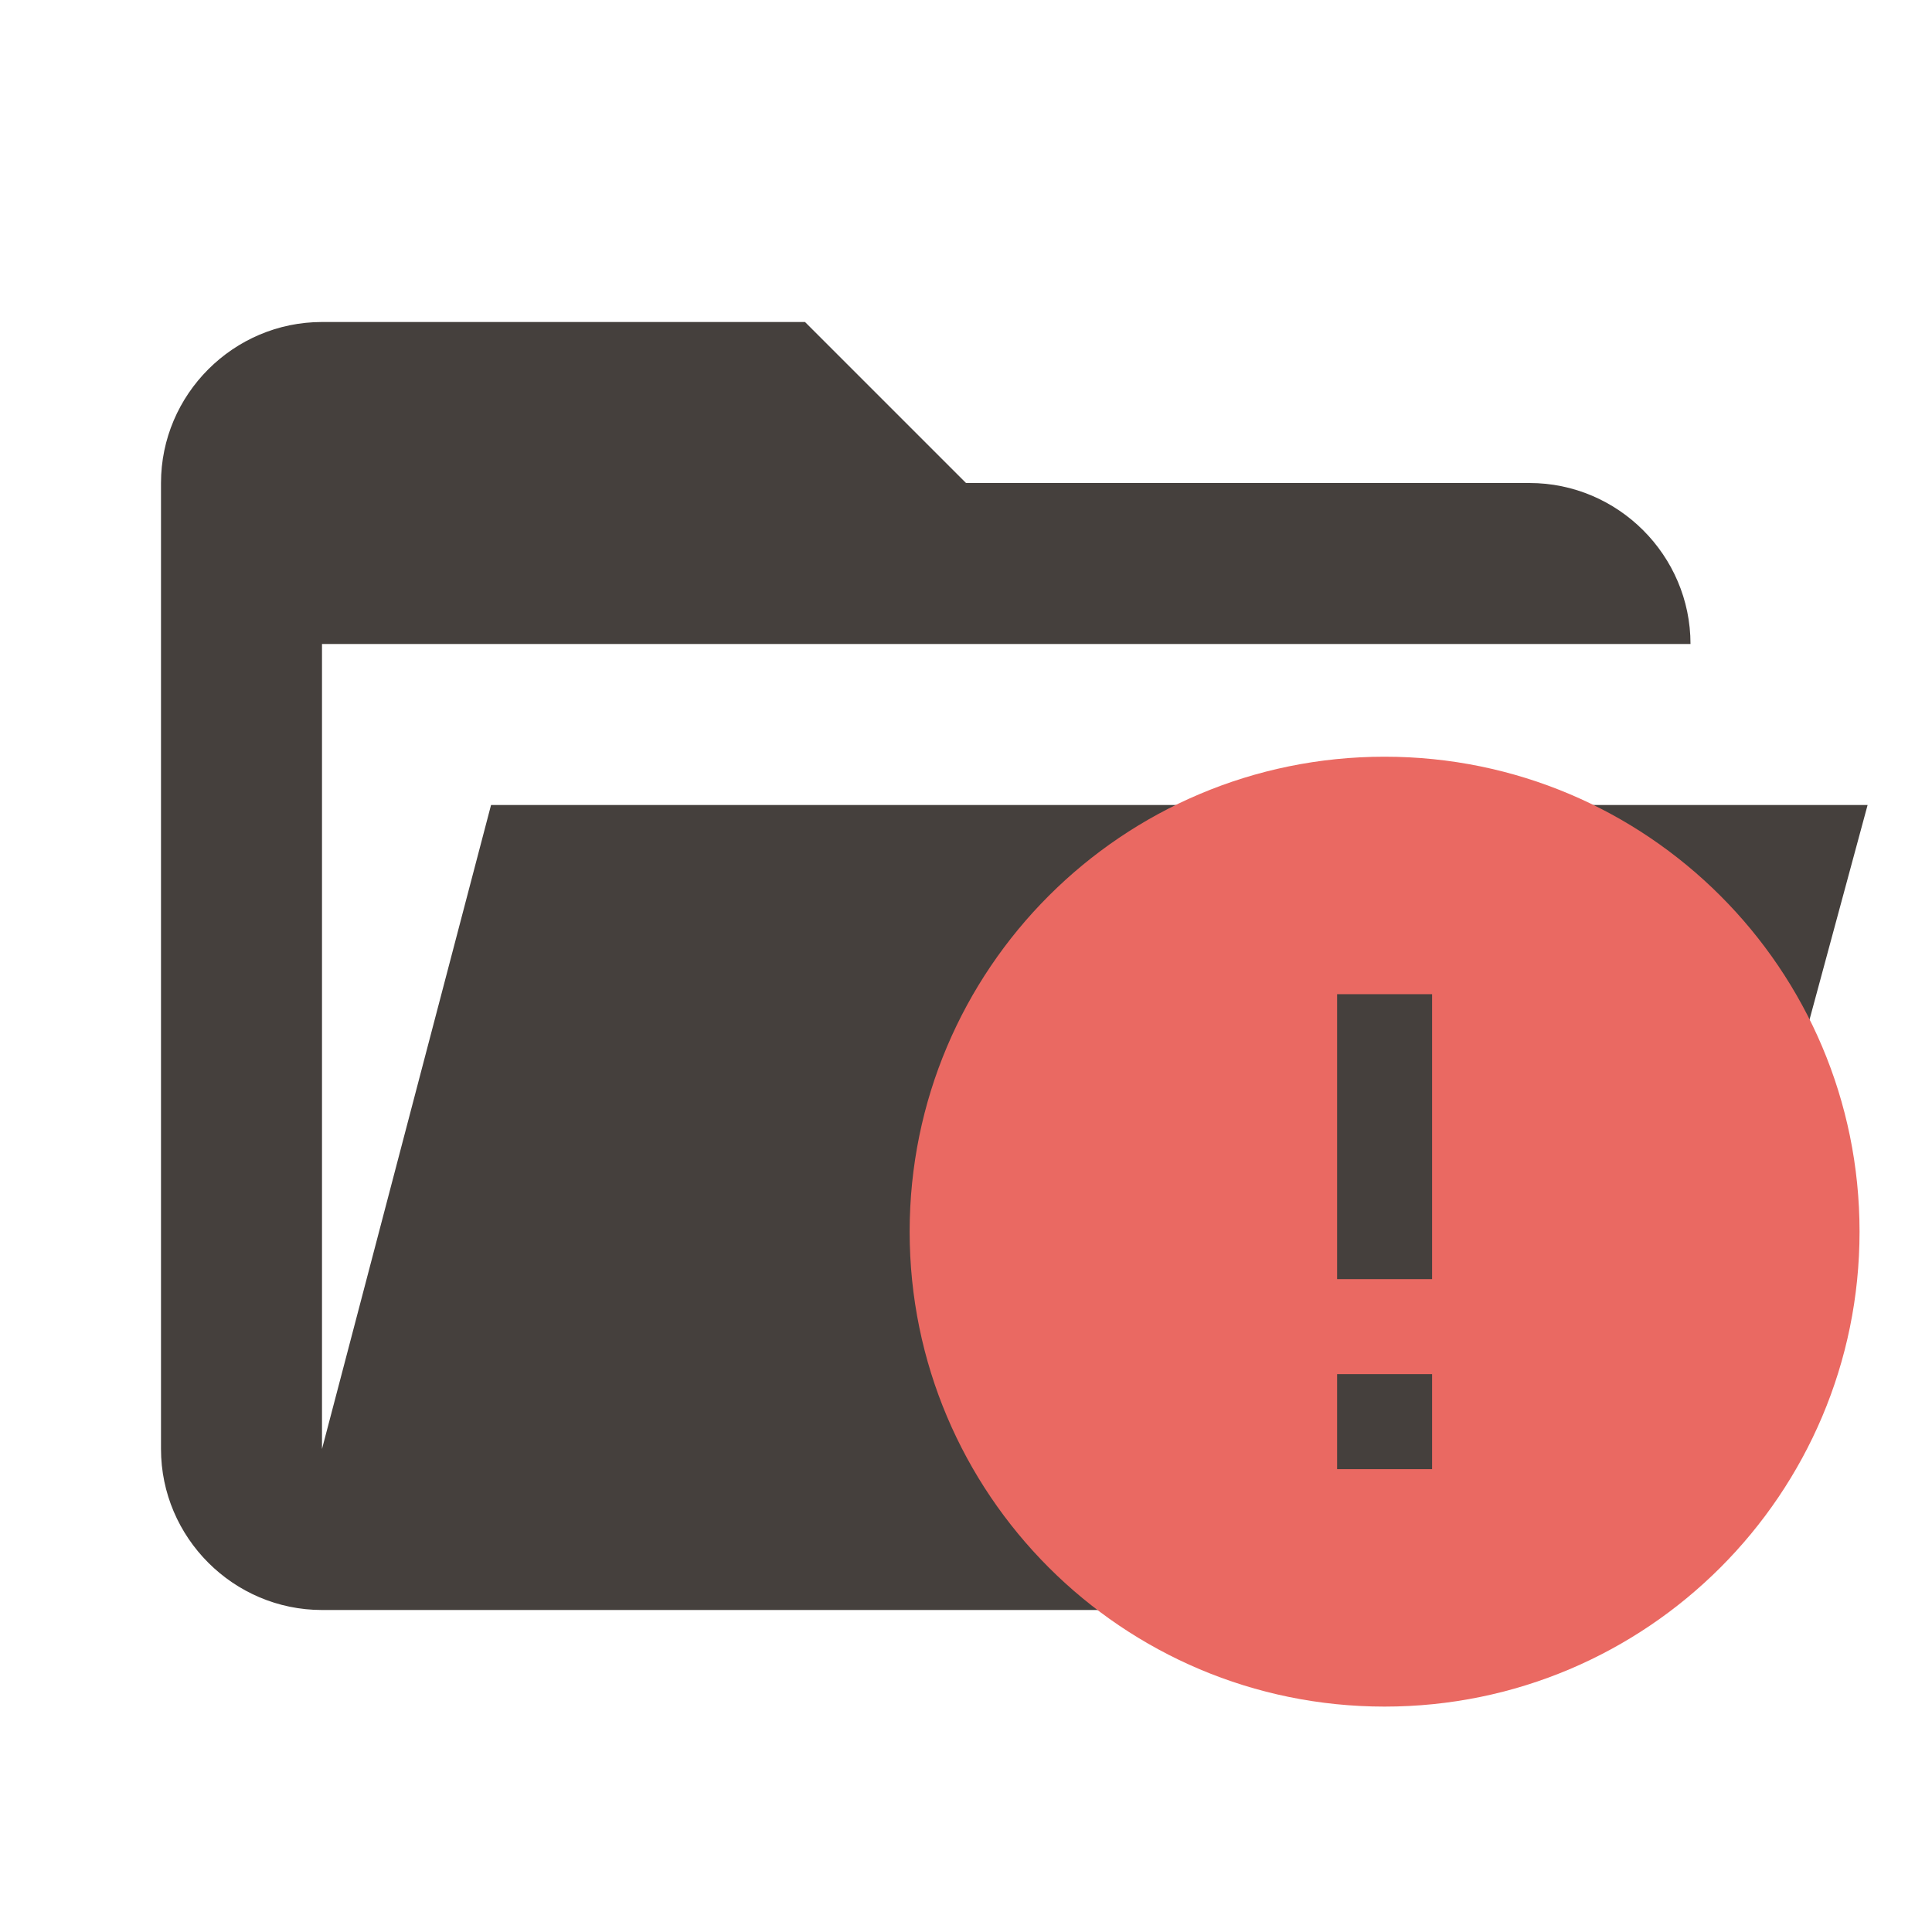
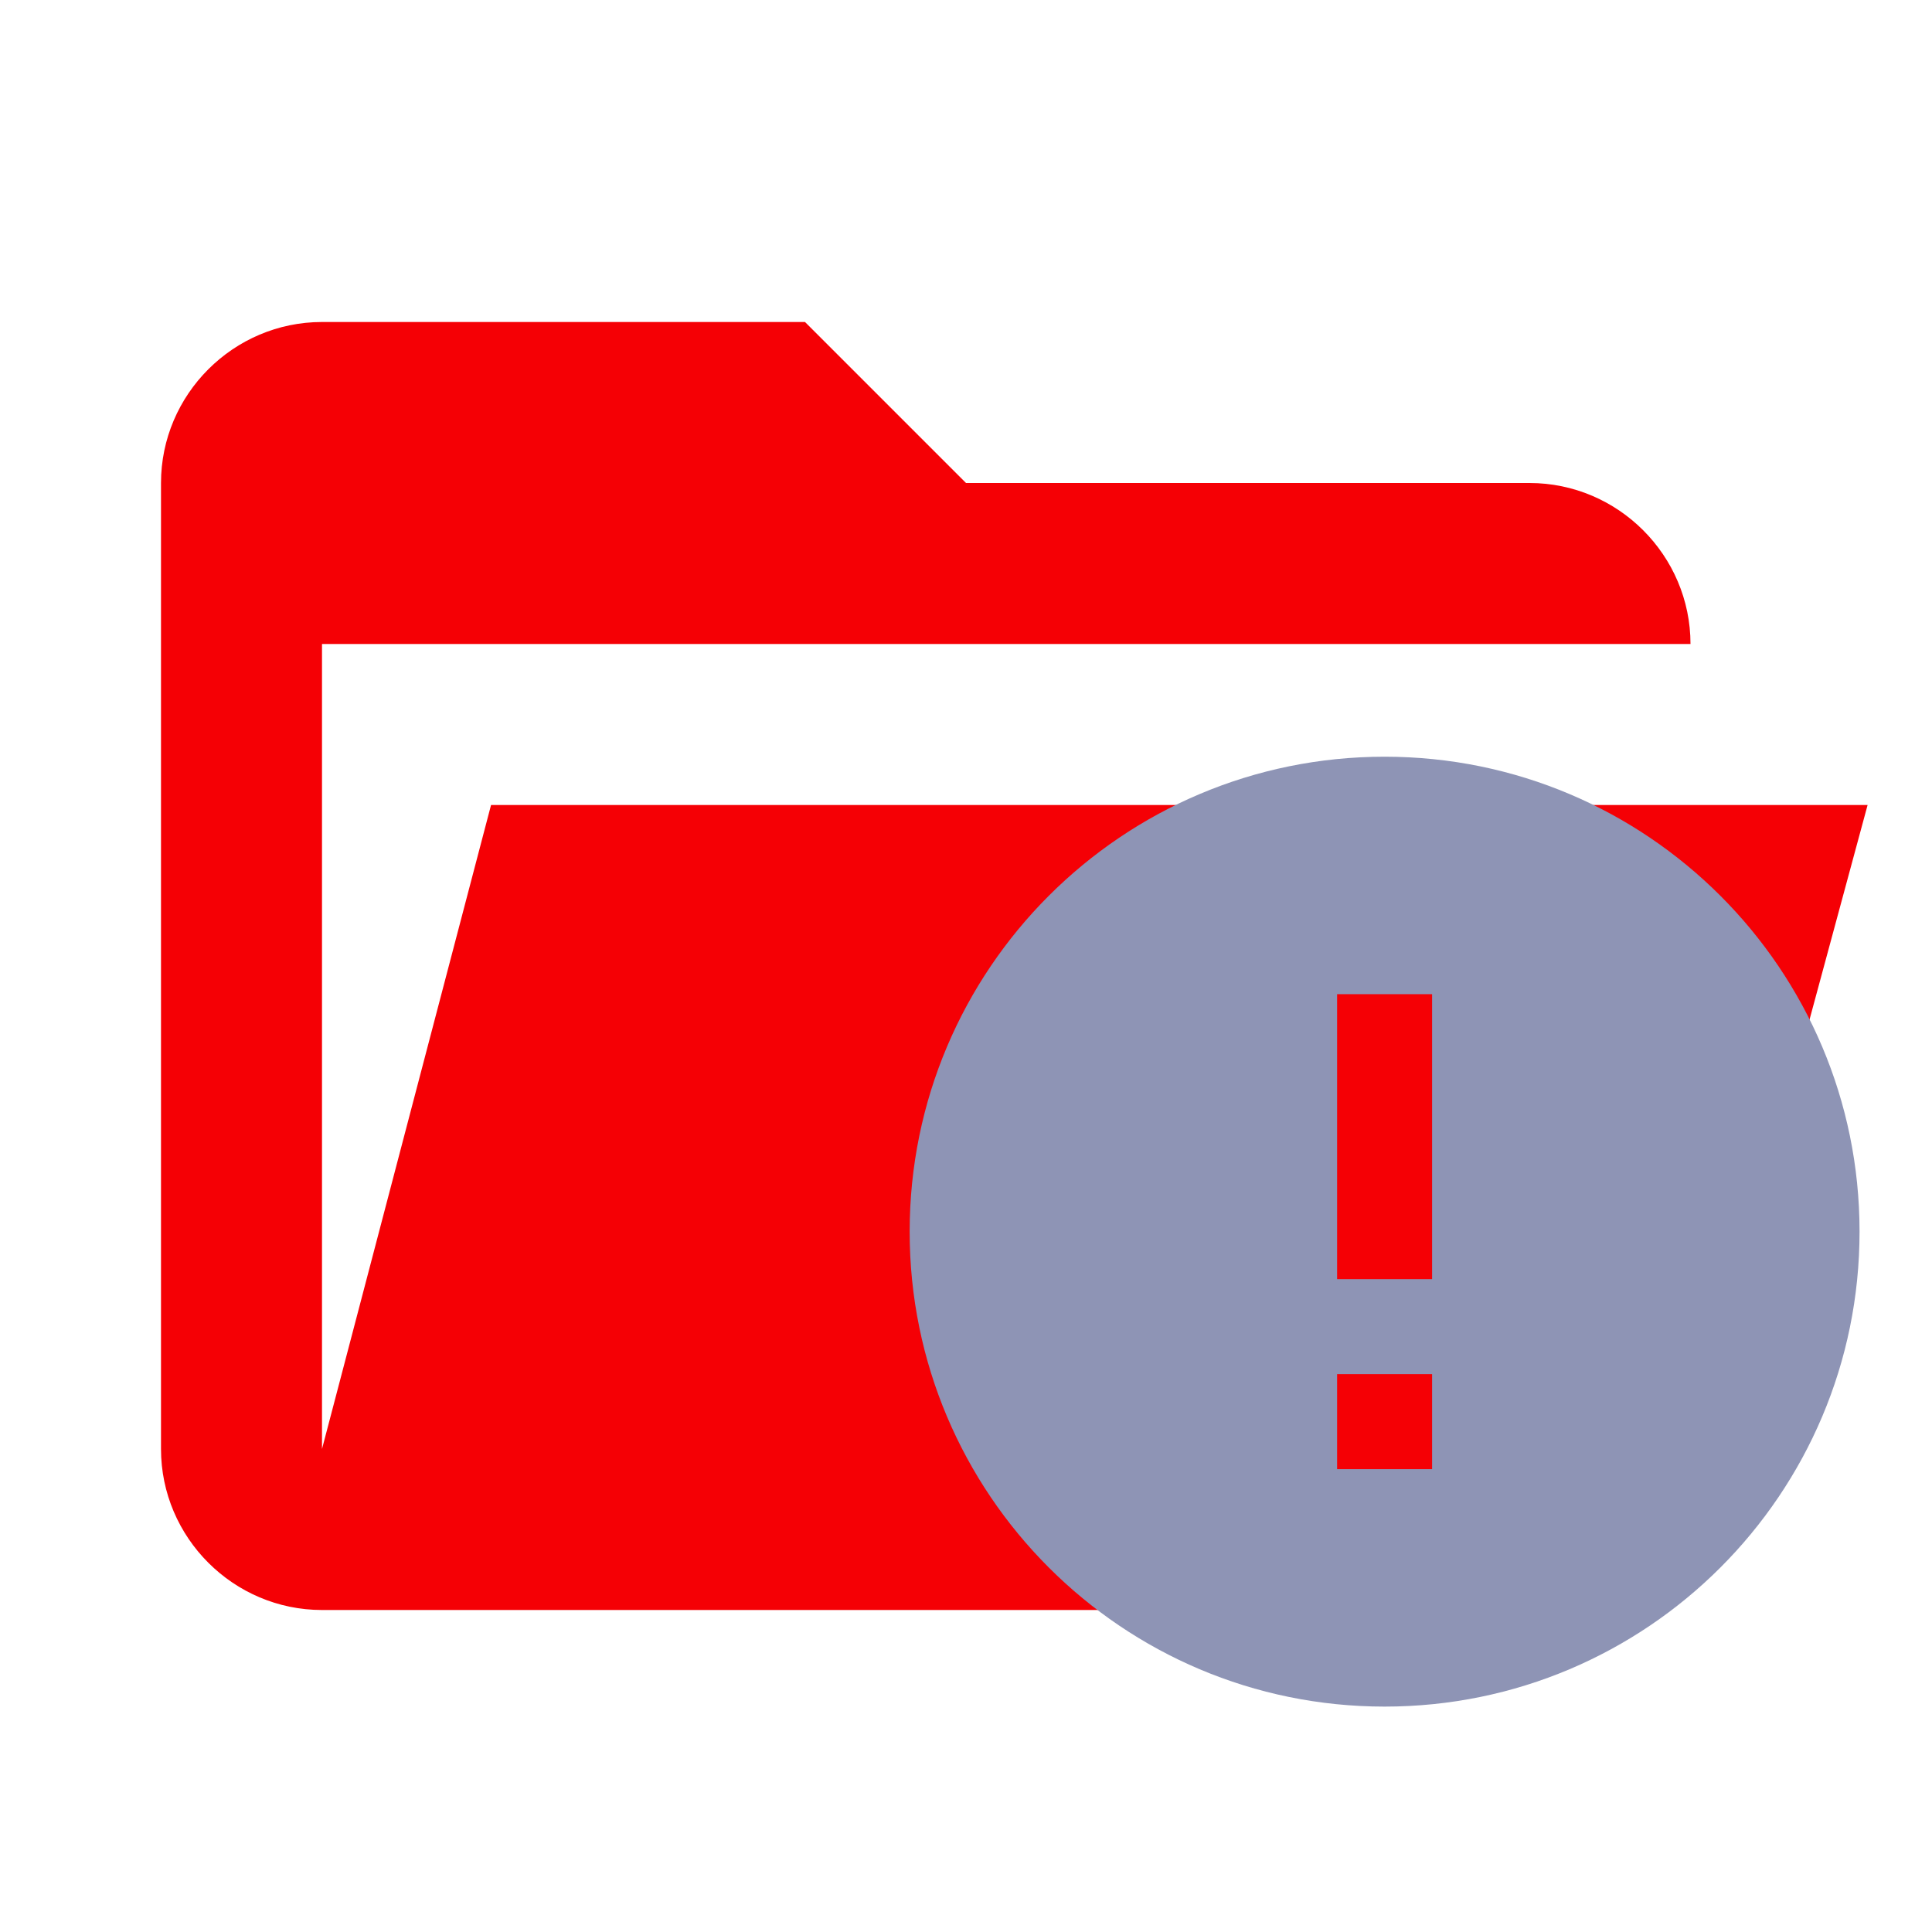
<svg xmlns="http://www.w3.org/2000/svg" style="enable-background:new 0 0 24 24" version="1.1" viewBox="0 0 24 24" xml:space="preserve">
  <style type="text/css">
- 	.st0{fill:#ea6962;}
- 	.st1{fill:#FFCDD2;}
+ 	.st0{fill:#8e94b5;}
+ 	.st1{fill:#ffcdd2;}
</style>
-   <path class="st0" d="m19 20h-15c-1.1 0-2-.9-2-2v-12c0-1.1.9-2 2-2h6l2 2h7c1.1 0 2 .9 2 2h-17v10l2.1-8h17.1l-2.3 8.5c-.2.9-1 1.5-1.9 1.5z" style="fill:#45403d" />
-   <path d="m17.79 15.89h-1.18v-3.54h1.18m0 5.9h-1.18v-1.18h1.18m-.59-7.67a5.9 5.9 0 0 0-5.9 5.9 5.9 5.9 0 0 0 5.9 5.9 5.9 5.9 0 0 0 5.9-5.9 5.9 5.9 0 0 0-5.9-5.9z" style="fill:#ea6962;stroke-width:.59" />
+   <path class="st0" d="m19 20h-15c-1.1 0-2-.9-2-2v-12c0-1.1.9-2 2-2h6l2 2h7c1.1 0 2 .9 2 2h-17v10l2.1-8h17.1l-2.3 8.5c-.2.9-1 1.5-1.9 1.5z" style="fill:#f50005" />
+   <path d="m17.79 15.89h-1.18v-3.54h1.18m0 5.9h-1.18v-1.18h1.18m-.59-7.67a5.9 5.9 0 0 0-5.9 5.9 5.9 5.9 0 0 0 5.9 5.9 5.9 5.9 0 0 0 5.9-5.9 5.9 5.9 0 0 0-5.9-5.9z" style="fill:#8e94b5;stroke-width:.59" />
</svg>
